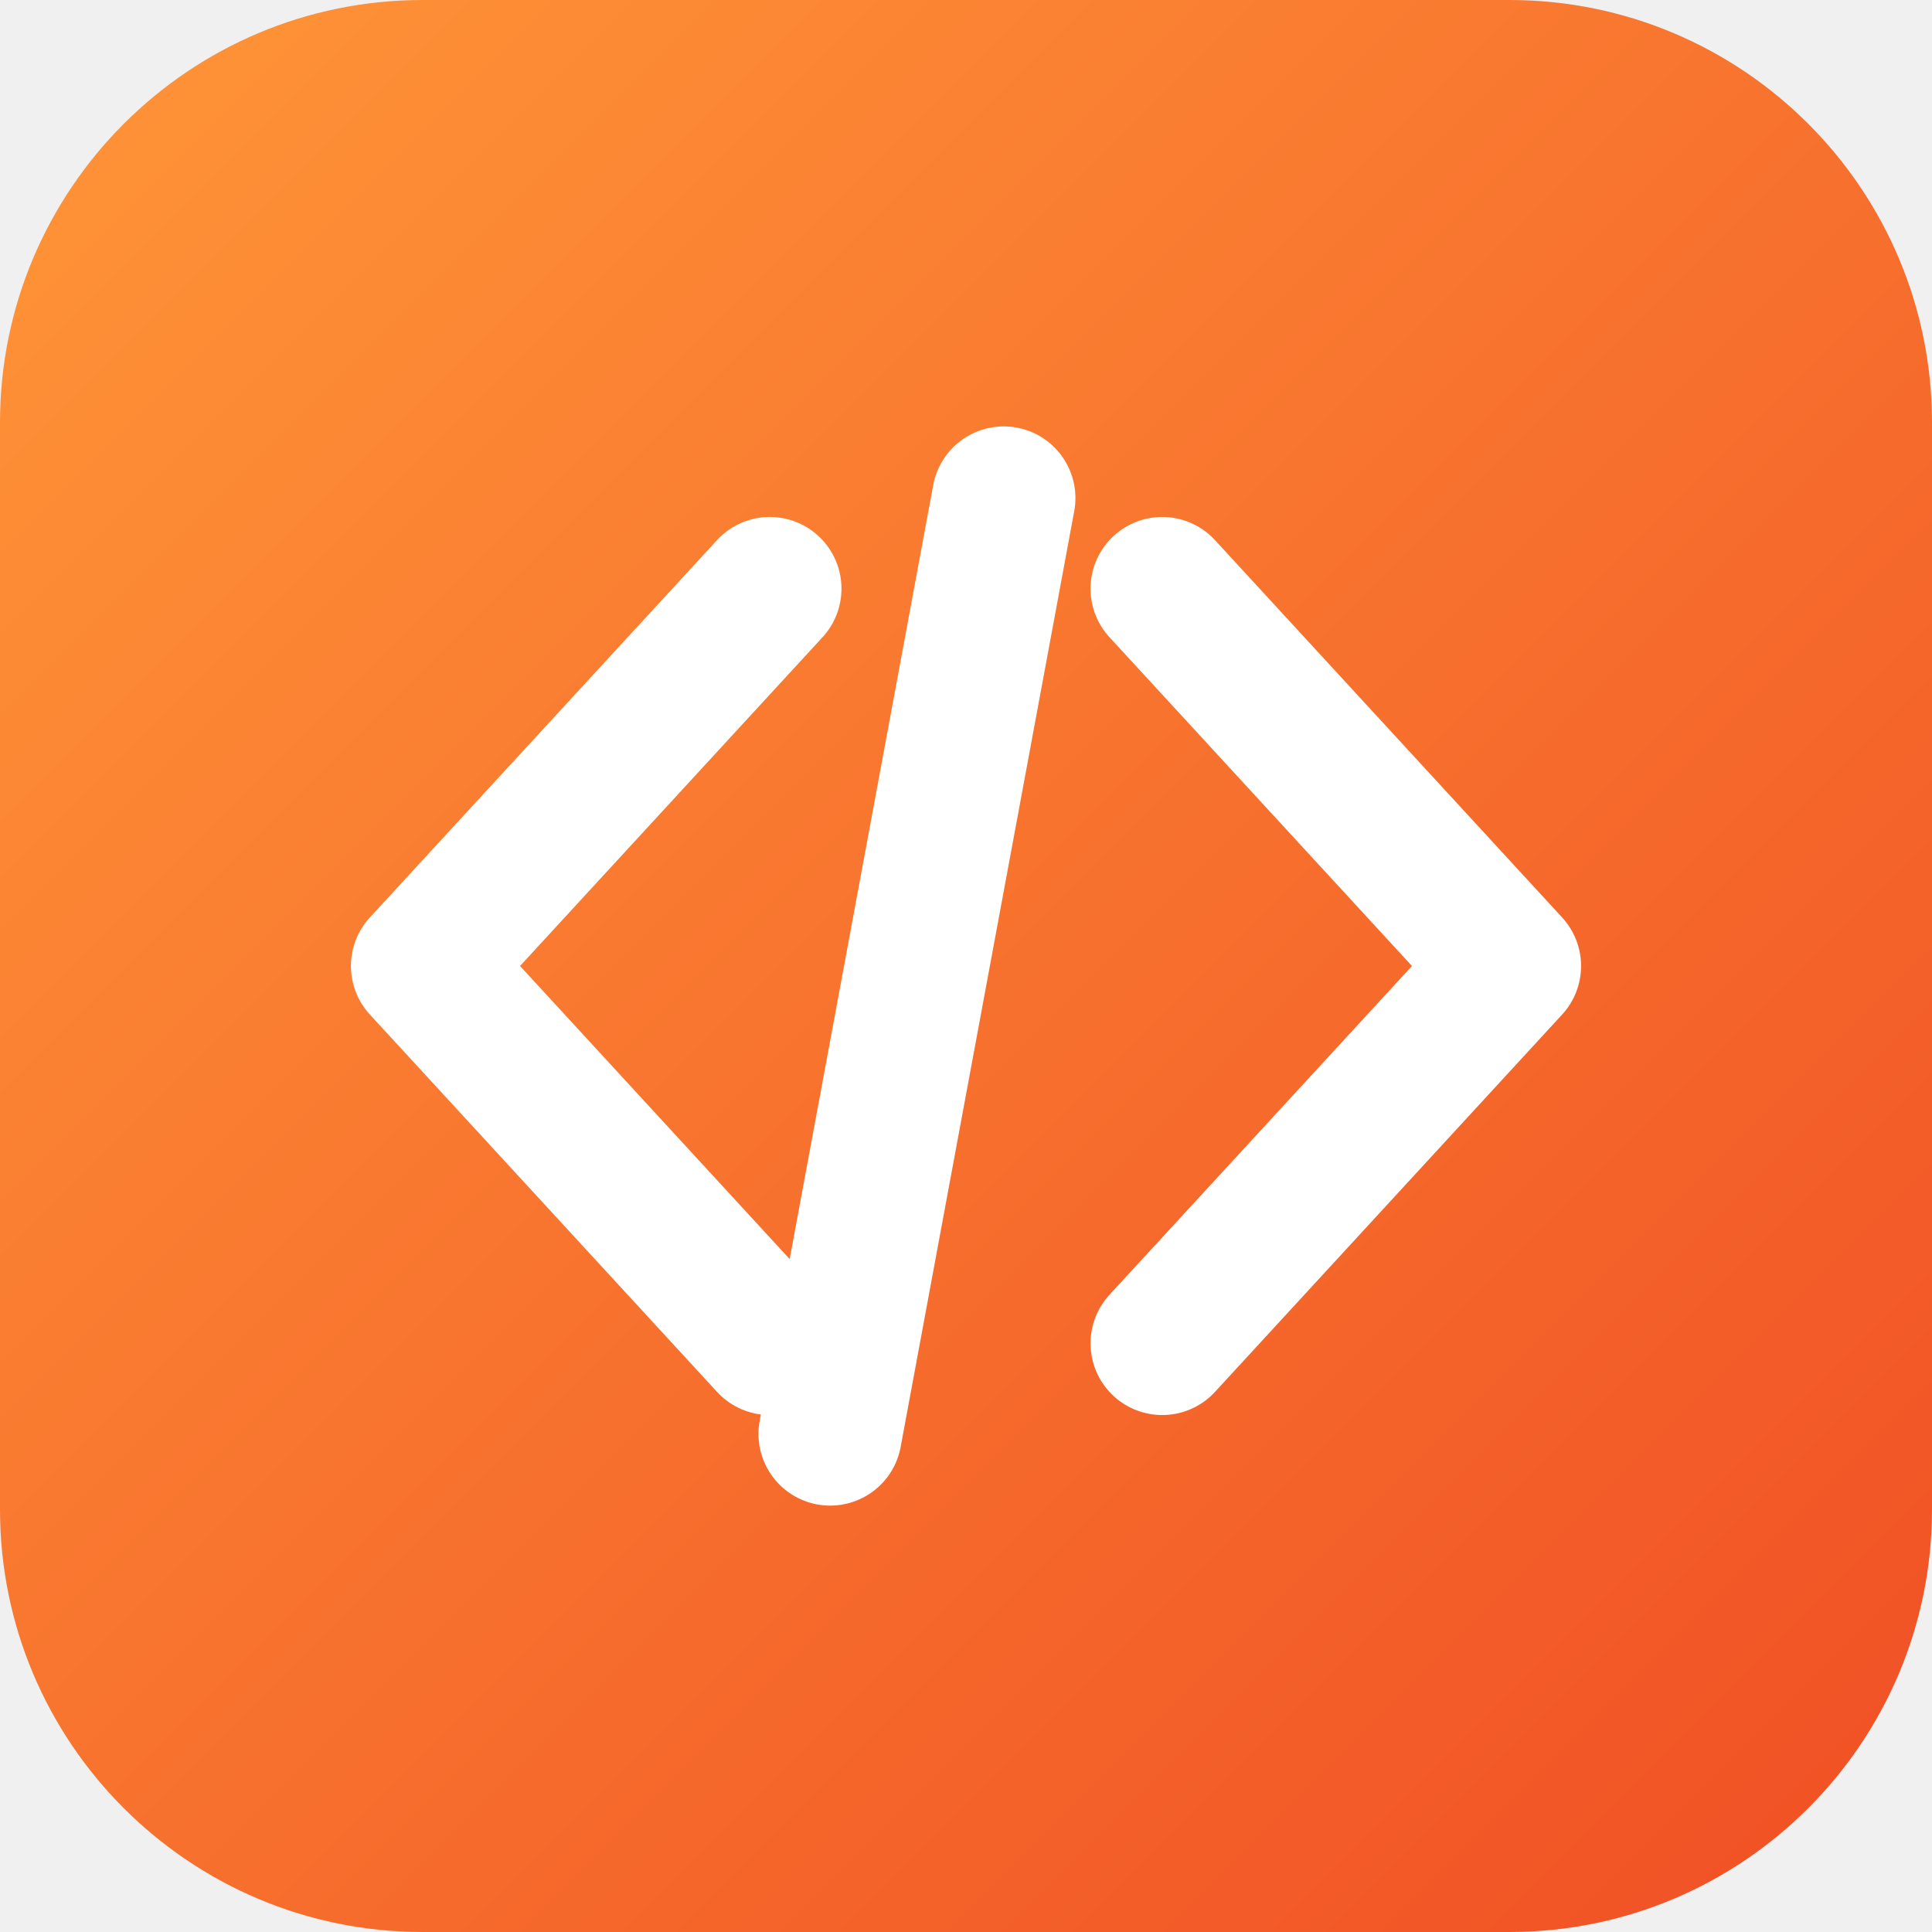
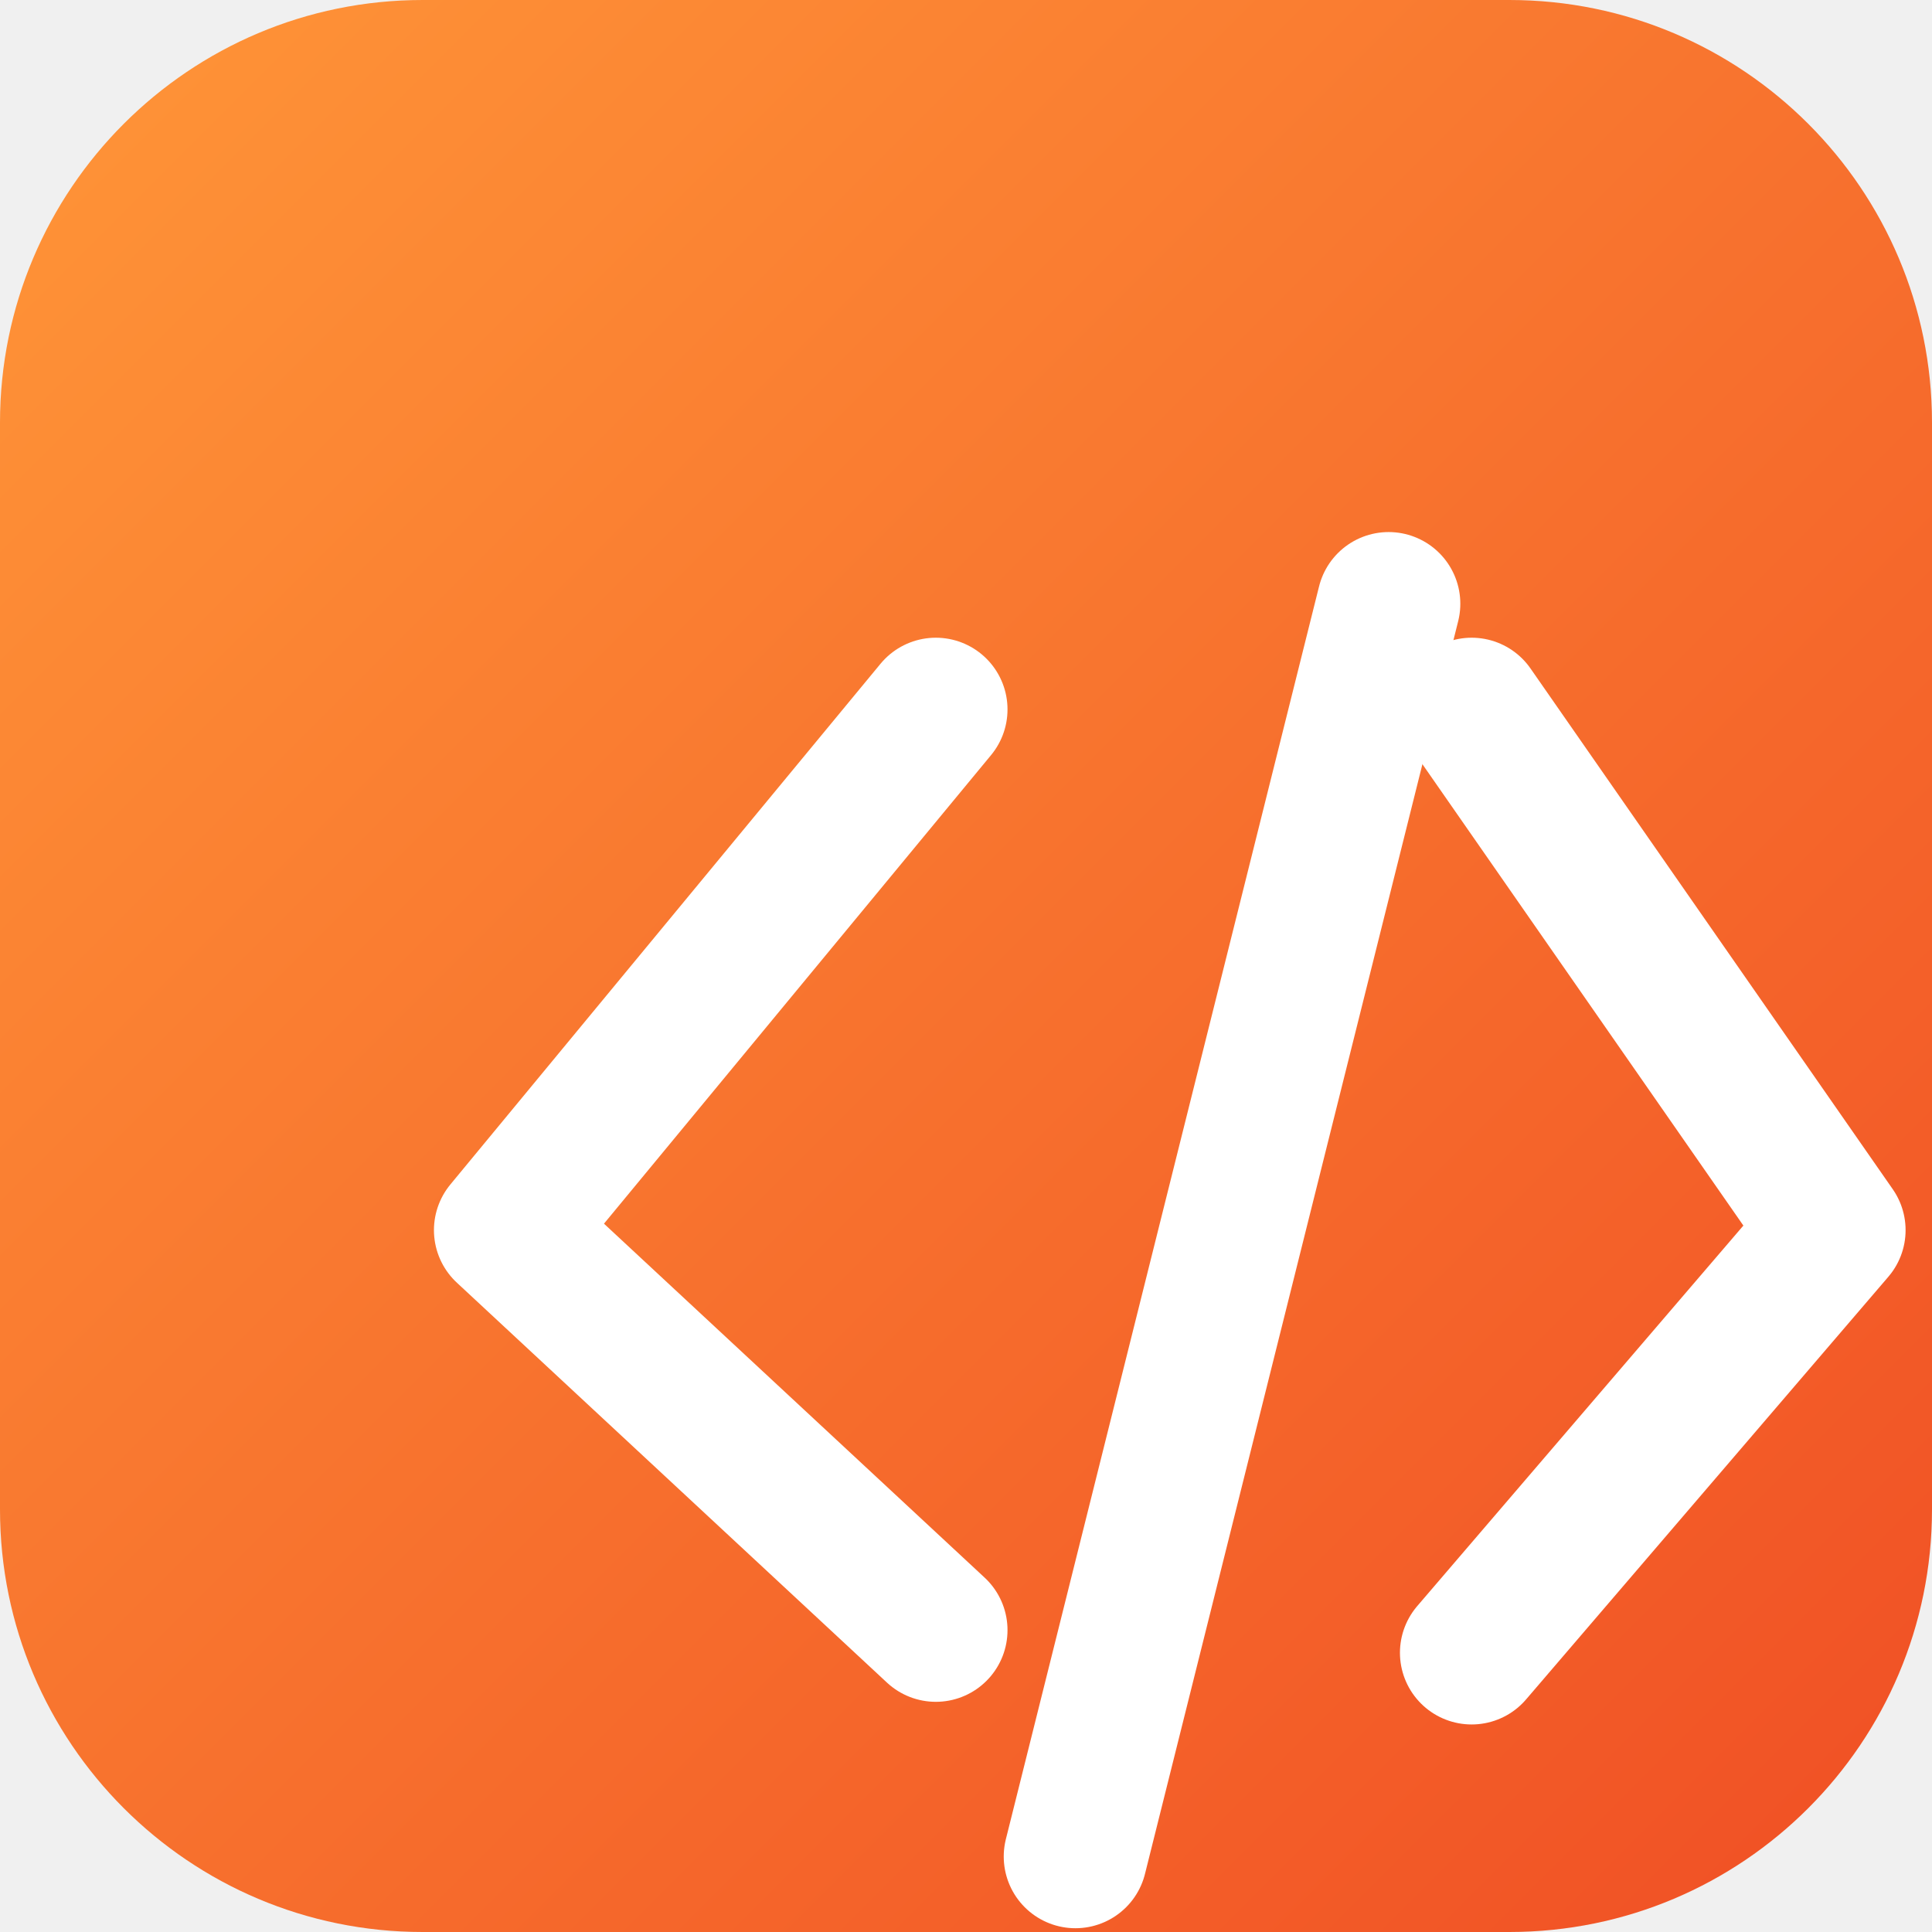
<svg xmlns="http://www.w3.org/2000/svg" width="512" height="512" viewBox="0 0 512 512">
  <defs>
-     <linearGradient id="g" x1="0" y1="0" x2="1" y2="1">
-       <stop offset="0" stop-color="#ff9638" />
-       <stop offset="1" stop-color="#f04e24" />
+     <linearGradient id="background" x1="0" y1="0" x2="1" y2="1">
+       <stop offset="0" stop-color="#FF9638" />
+       <stop offset="1" stop-color="#F04E24" />
    </linearGradient>
  </defs>
-   <rect x="0" y="0" width="512" height="512" rx="112" fill="url(#g)" />
-   <g fill="none" stroke="#fff" stroke-width="38" stroke-linecap="round" stroke-linejoin="round">
-     <path d="M204 156 L112 256 L204 356" />
-     <path d="M308 156 L400 256 L308 356" />
-     <path d="M266 132 L220 380" />
+   <rect width="512" height="512" rx="112" fill="url(#background)" />
+   <g fill="none" stroke="#FFFFFF" stroke-width="38" stroke-linecap="round" stroke-linejoin="round">
+     <path d="M248 188 L134 326 L248 432" />
+     <path d="M390 188 L486 326 L390 438" />
+     <path d="M285 492 L368 160" />
  </g>
</svg>
